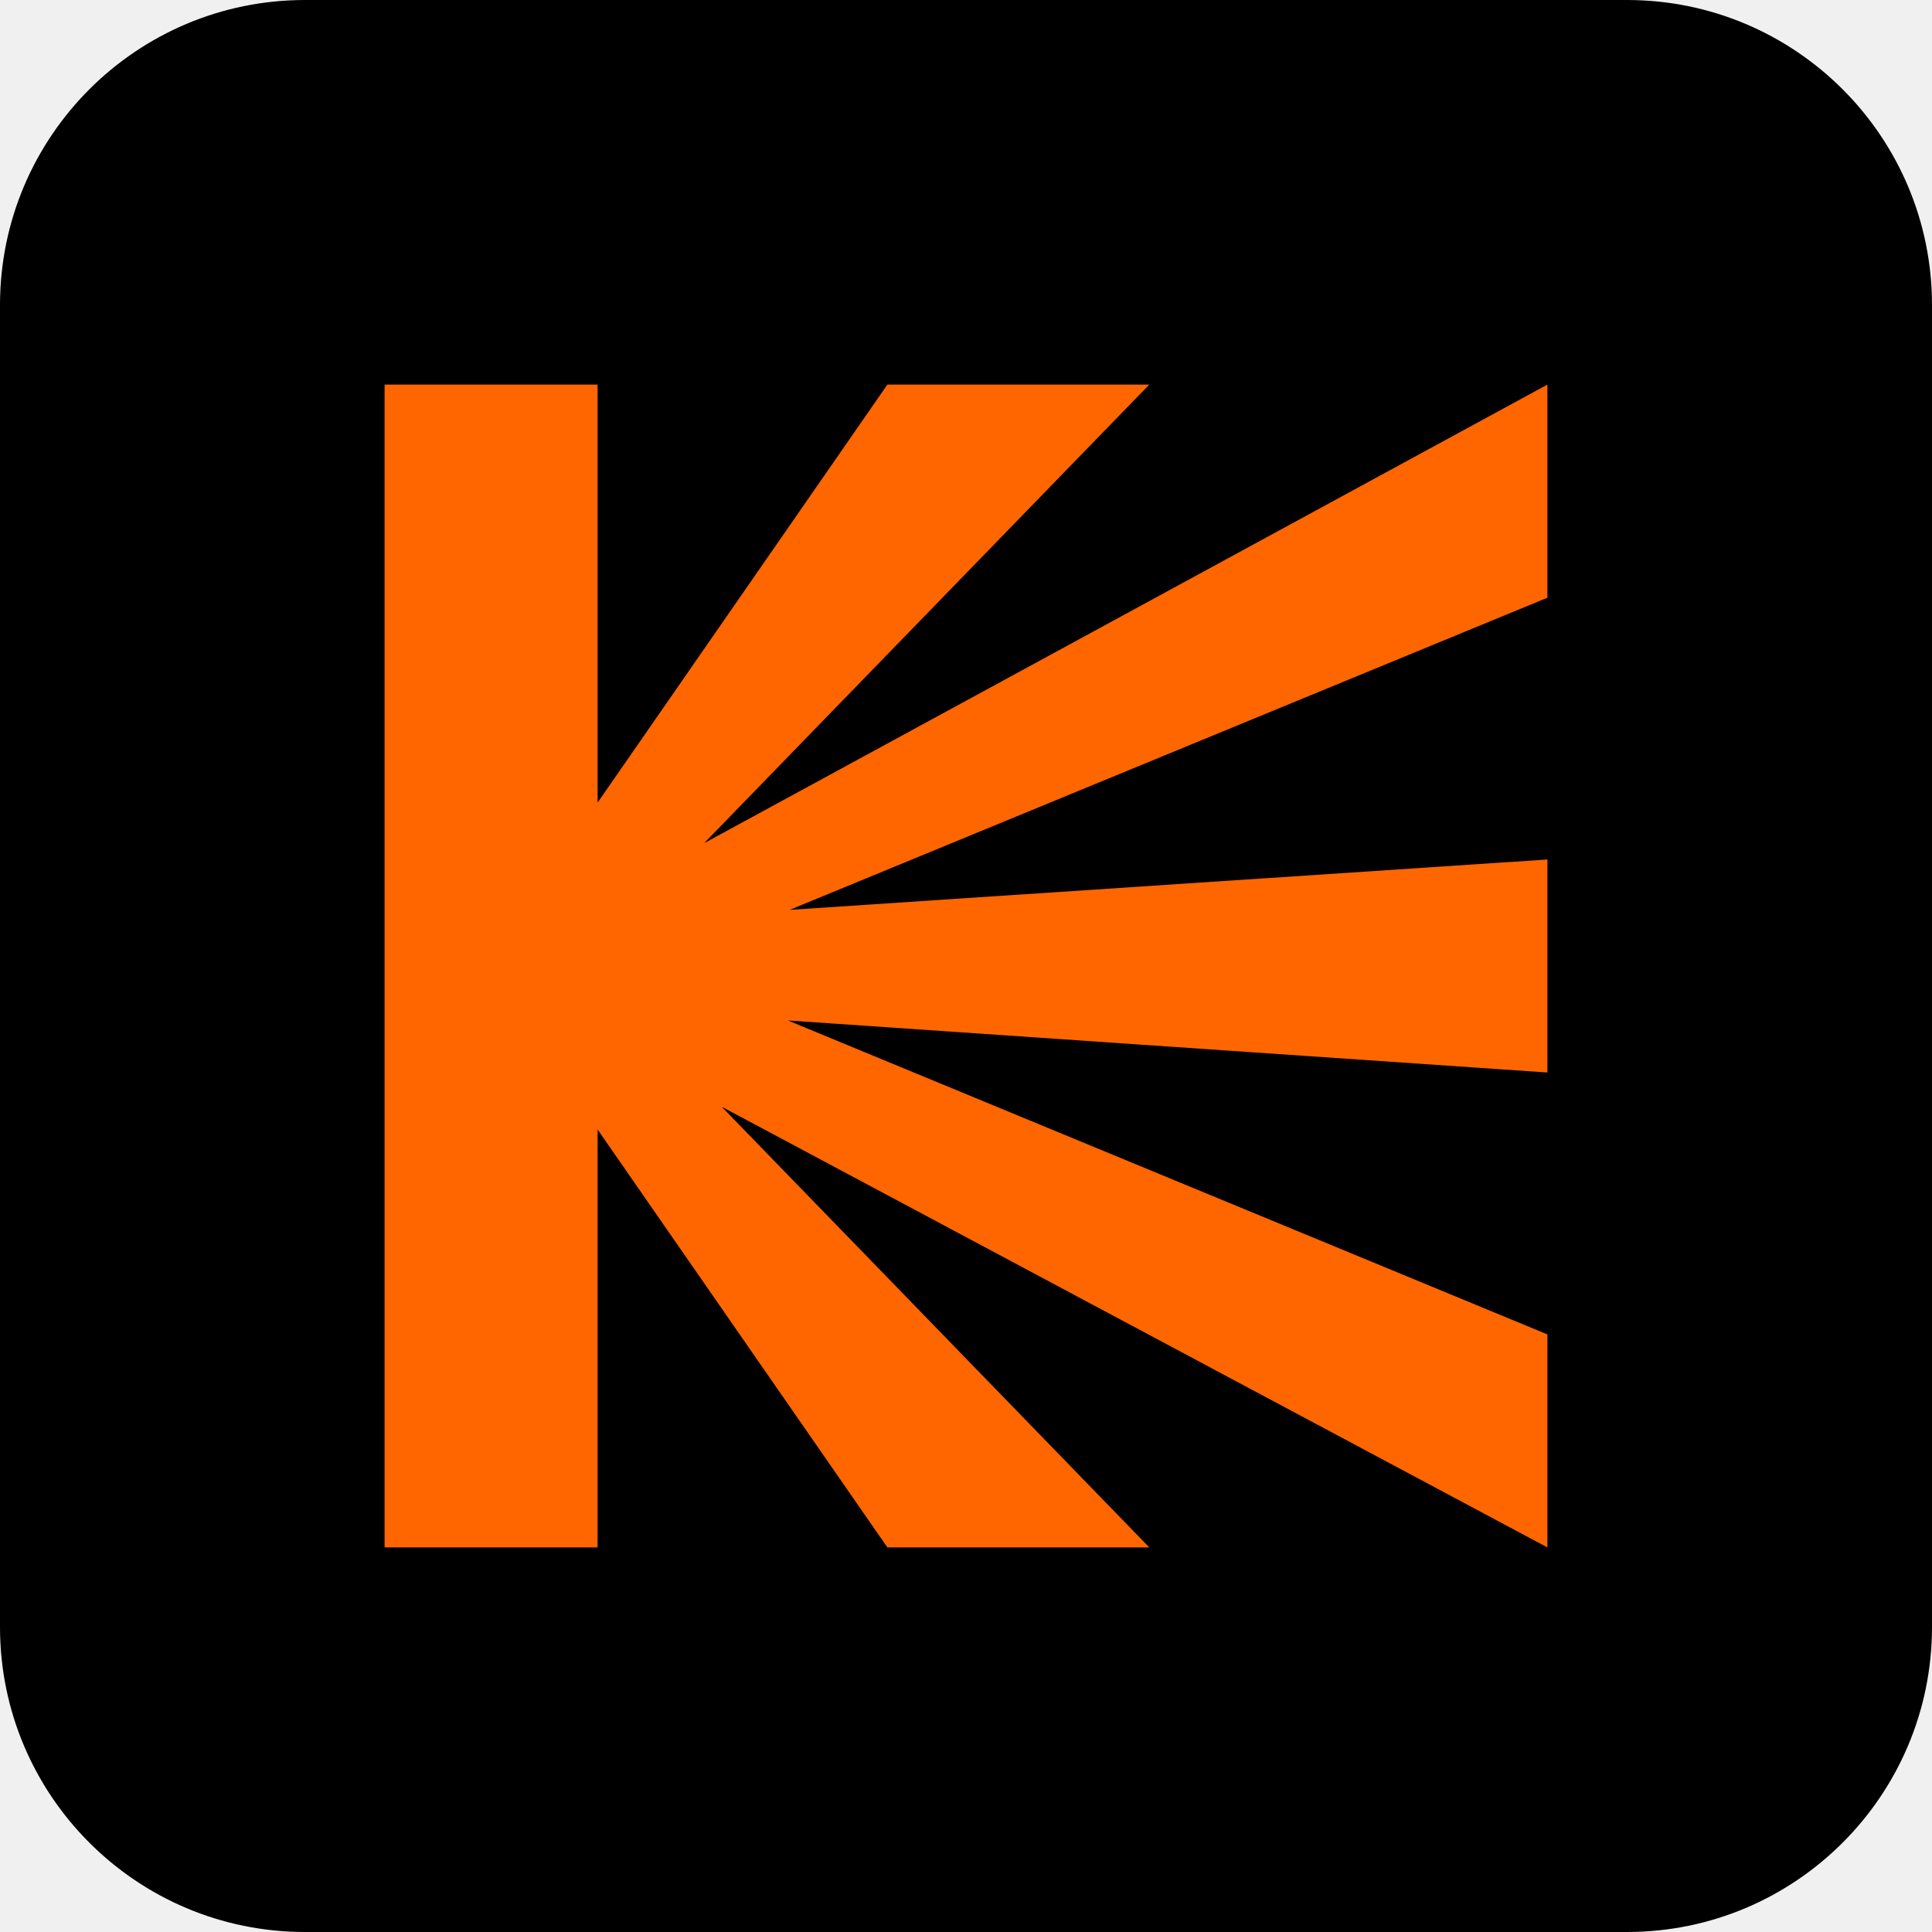
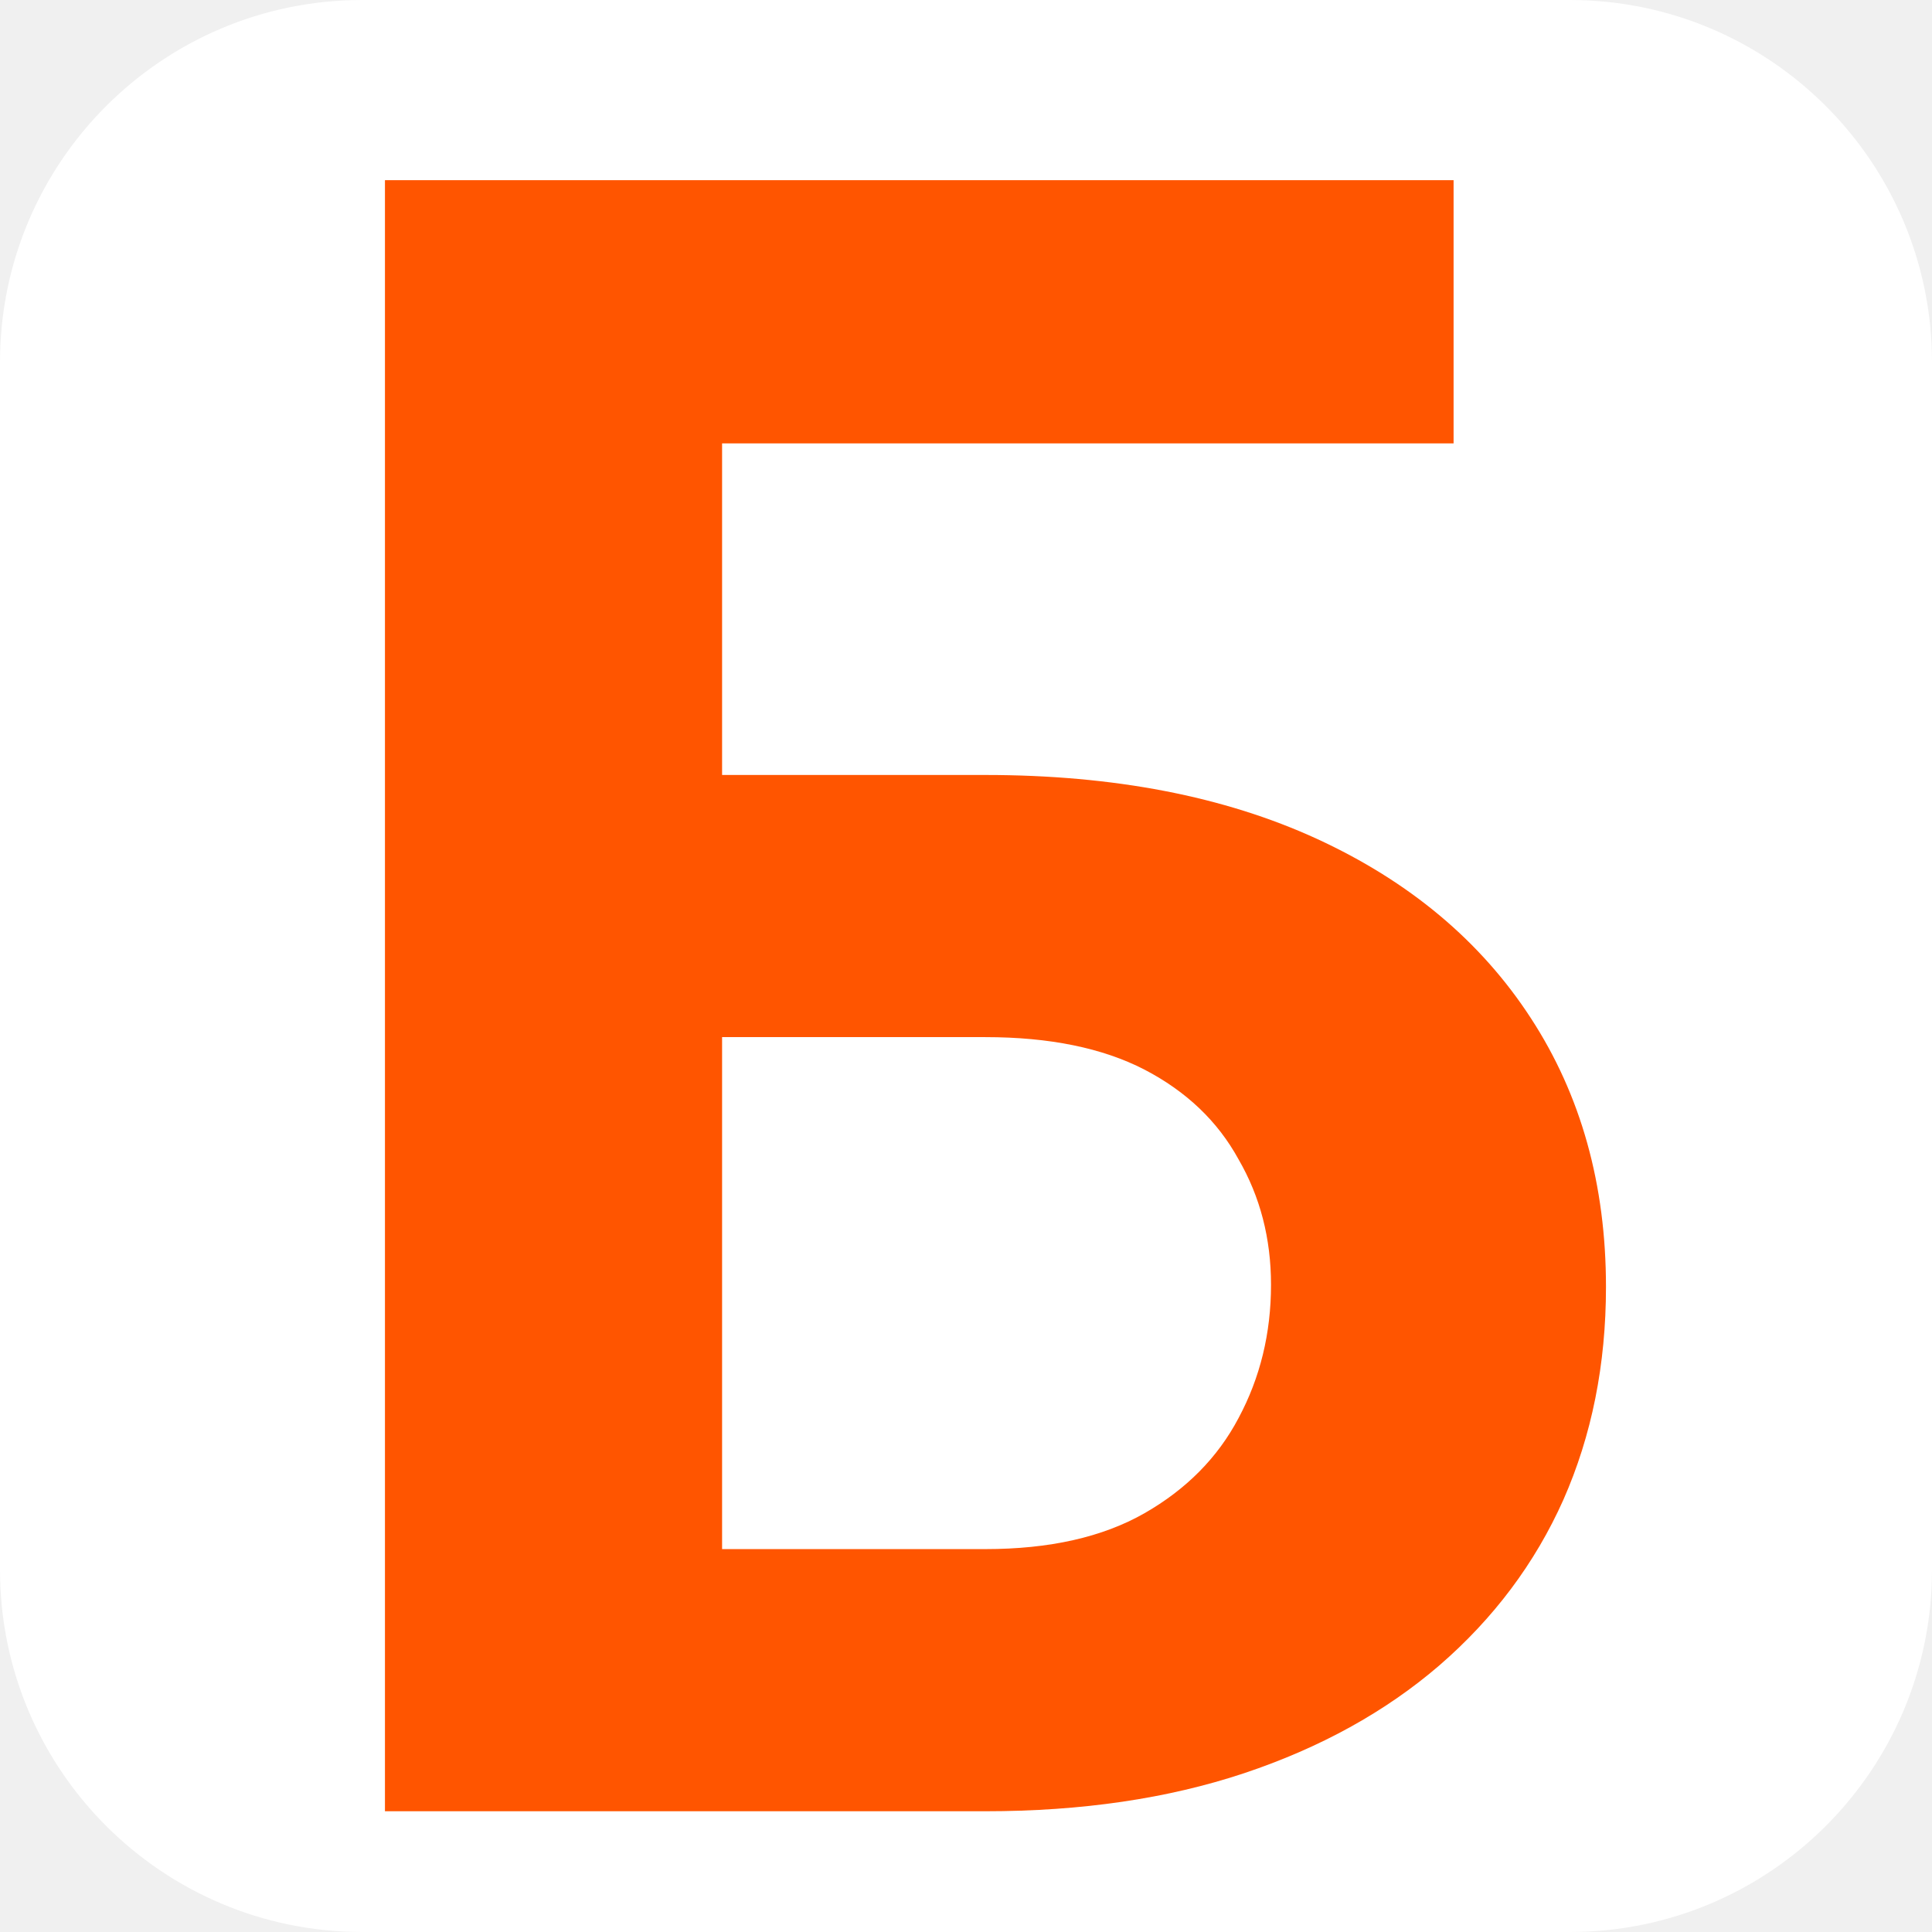
<svg xmlns="http://www.w3.org/2000/svg" width="16" height="16" viewBox="0 0 16 16" fill="none">
-   <g clip-path="url(#clip0_1902:195296)">
-     <rect width="16" height="16" rx="2.526" fill="black" />
-     <path d="M12.815 8.882V7.118L6.54 7.535L12.815 4.95V3.185L5.831 6.983L9.518 3.185H7.349L4.949 6.647V3.185H3.185V12.815H4.949V9.354L7.349 12.815H9.518L5.976 9.165L12.815 12.815V11.051L6.525 8.451L12.815 8.882Z" fill="#FF6600" />
+   <g clip-path="url(#clip0_127_1300)">
+     <rect width="16" height="16" rx="3" fill="white" />
+     <path d="M12.038 1.492V3.672H5.961V15H3.188V1.492H12.038ZM5.006 6.418H8.16C9.224 6.418 10.139 6.595 10.906 6.947C11.673 7.3 12.264 7.795 12.678 8.432C13.093 9.069 13.3 9.811 13.3 10.658C13.3 11.301 13.182 11.889 12.947 12.421C12.712 12.947 12.369 13.404 11.918 13.794C11.472 14.177 10.934 14.474 10.303 14.685C9.672 14.895 8.958 15 8.16 15H3.188V1.492H5.98V12.829H8.16C8.692 12.829 9.131 12.73 9.478 12.532C9.824 12.334 10.084 12.072 10.257 11.744C10.436 11.41 10.526 11.042 10.526 10.64C10.526 10.256 10.436 9.91 10.257 9.601C10.084 9.285 9.824 9.038 9.478 8.858C9.131 8.679 8.692 8.589 8.16 8.589H5.006V6.418Z" fill="#FF5500" />
  </g>
  <defs>
-     <clipPath id="clip0_1902:195296">
-       <rect width="16" height="16" rx="2.526" fill="white" />
+     <clipPath id="clip0_127_1300">
+       <rect width="16" height="16" rx="3" fill="white" />
    </clipPath>
  </defs>
</svg>
